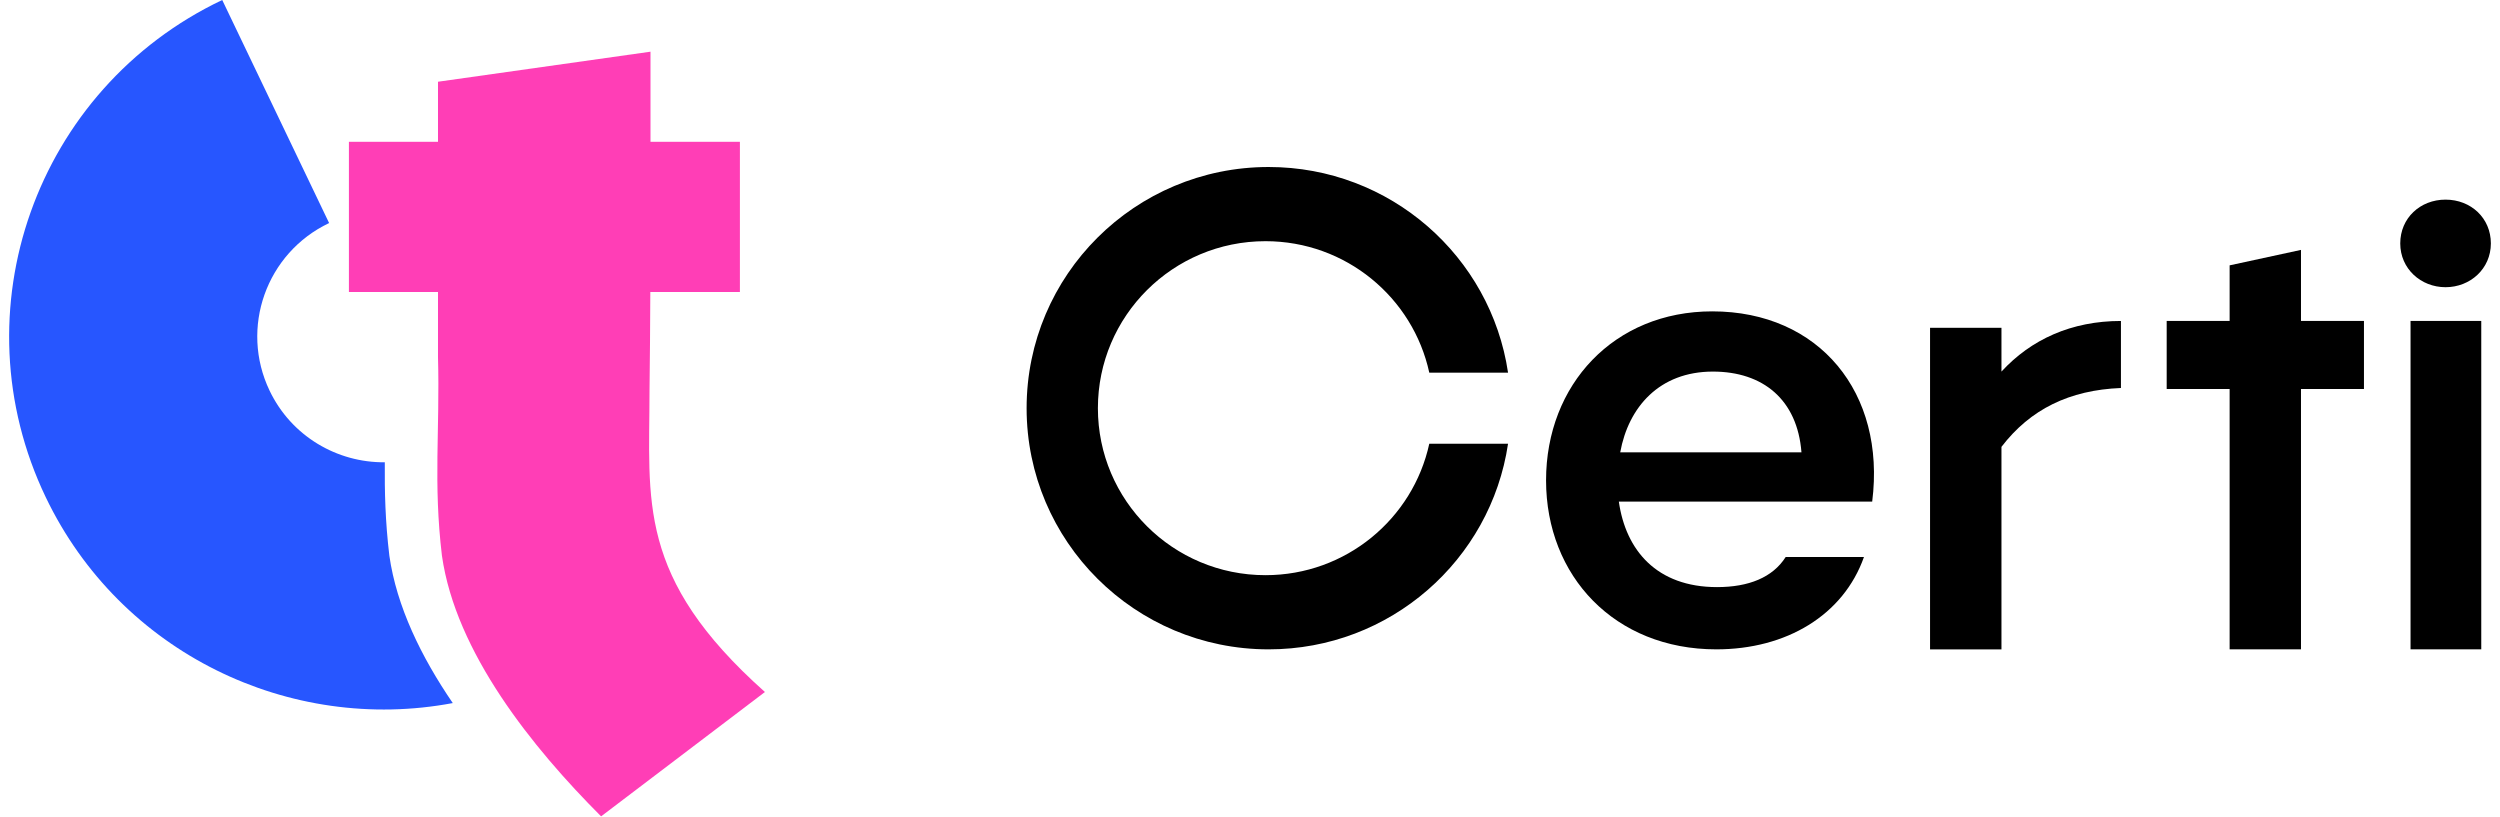
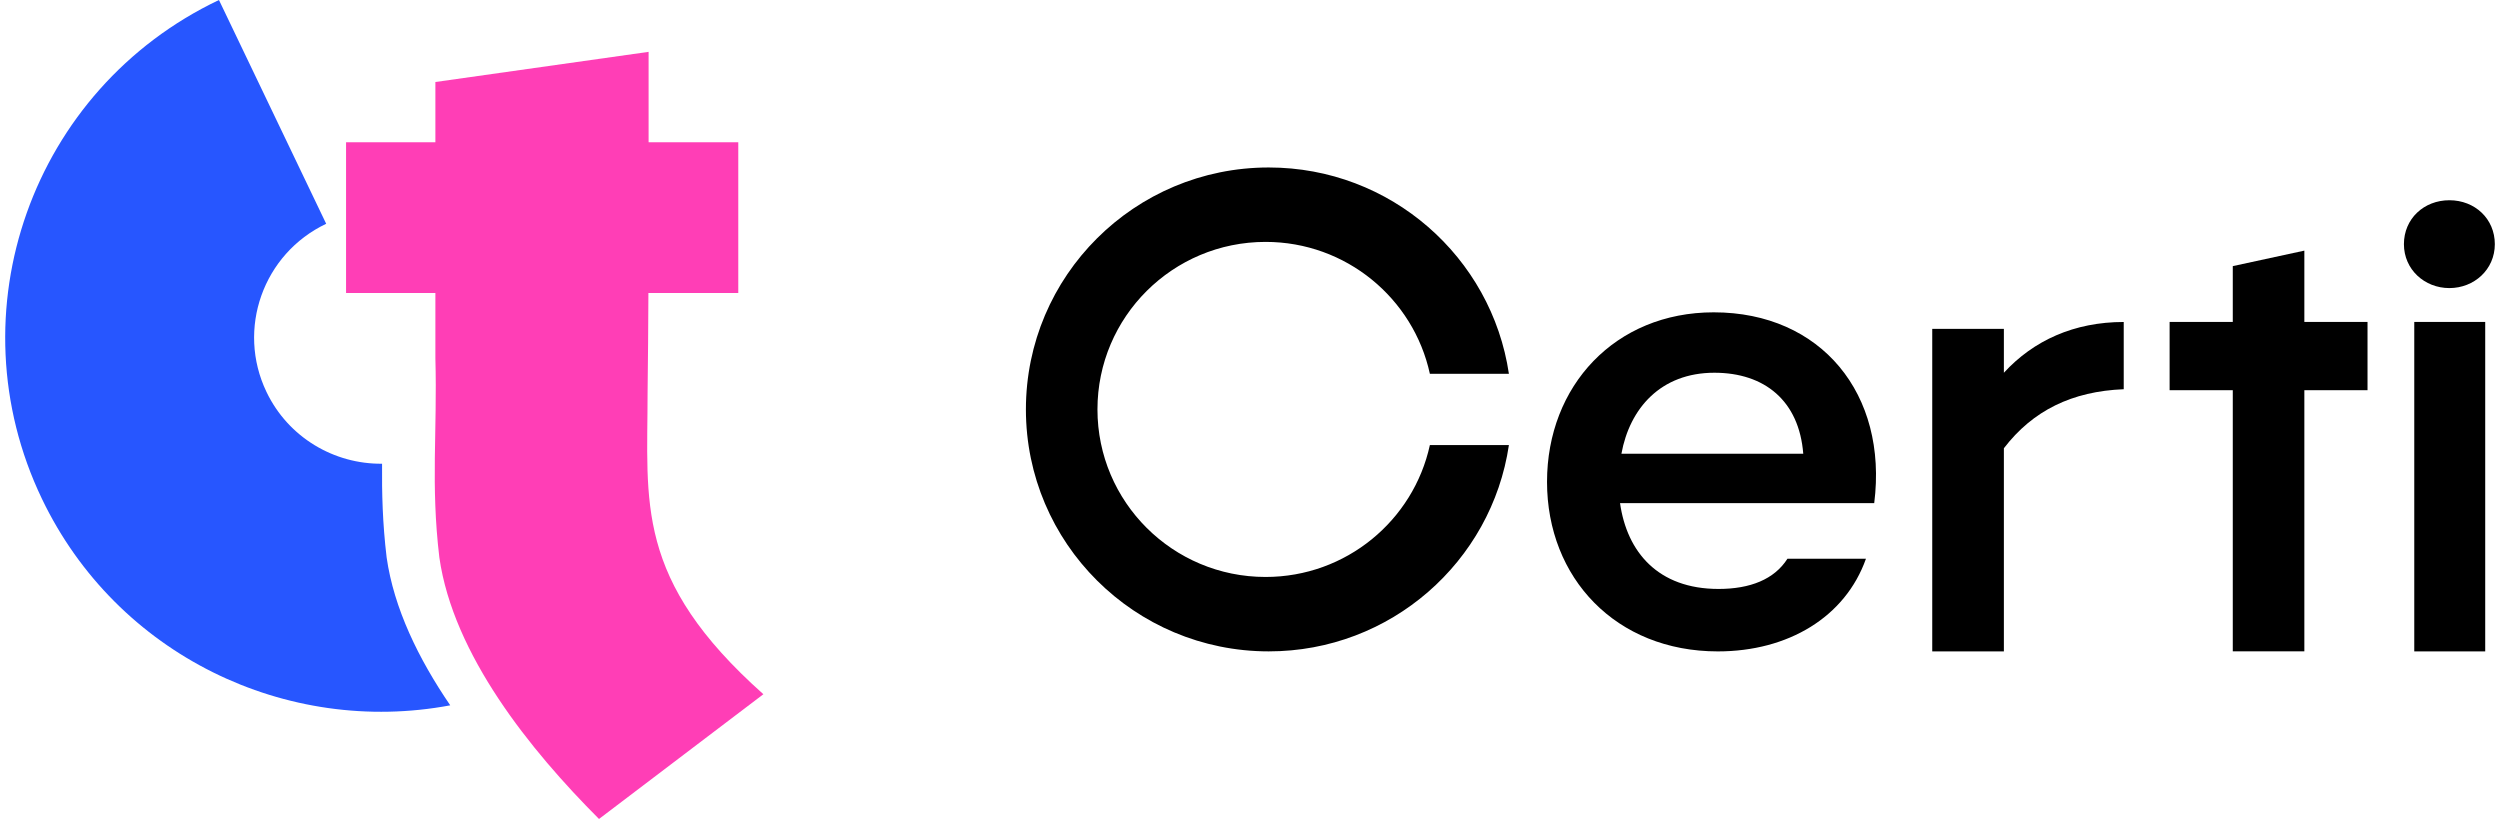
- <svg xmlns="http://www.w3.org/2000/svg" width="101" height="33" viewBox="0 0 101 33" fill="none">
-   <g id="Layer 1">
-     <g id="Group">
-       <g id="Group_2">
-         <path id="Vector" d="M75.637 20.264H65.401C65.679 22.226 66.927 23.719 69.368 23.719C70.644 23.719 71.615 23.332 72.142 22.503H75.304C74.472 24.852 72.17 26.234 69.34 26.234C65.234 26.234 62.461 23.276 62.461 19.407C62.461 15.537 65.207 12.579 69.174 12.579C73.501 12.579 76.192 15.868 75.637 20.263V20.264ZM65.457 18.273H72.779C72.613 16.145 71.226 15.012 69.201 15.012C67.037 15.012 65.789 16.449 65.457 18.273Z" fill="black" />
-         <path id="Vector_2" d="M85.686 12.967V15.675C83.606 15.758 82.024 16.532 80.859 18.053V26.235H77.974V13.243H80.859V15.012C82.052 13.713 83.689 12.967 85.686 12.967Z" fill="black" />
-         <path id="Vector_3" d="M96.97 9.834C96.97 8.812 97.774 8.065 98.8 8.065C99.827 8.065 100.631 8.812 100.631 9.834C100.631 10.857 99.799 11.603 98.8 11.603C97.802 11.603 96.97 10.857 96.97 9.834ZM100.243 12.966V26.234H97.386V12.966H100.243Z" fill="black" />
-         <path id="Vector_4" d="M95.504 12.967H92.96V10.096L90.077 10.72V12.967H87.534V15.716H90.077V26.234H92.96V15.716H95.504V12.967Z" fill="black" />
-         <path id="Vector_5" d="M57.743 17.926C57.083 20.962 54.371 23.237 51.126 23.237C47.387 23.237 44.355 20.217 44.355 16.491C44.355 12.764 47.387 9.744 51.126 9.744C54.371 9.744 57.083 12.018 57.743 15.055H60.925C60.229 10.355 56.163 6.747 51.253 6.747C45.852 6.747 41.475 11.109 41.475 16.491C41.475 21.872 45.852 26.234 51.253 26.234C56.163 26.234 60.229 22.626 60.925 17.926H57.743Z" fill="black" />
-       </g>
-       <g id="Group_3">
-         <path id="Vector_6" d="M15.73 22.45C15.564 21.062 15.537 19.864 15.546 18.676C13.625 18.695 11.774 17.627 10.892 15.784C9.679 13.252 10.755 10.22 13.296 9.011L8.978 0C1.443 3.585 -1.75 12.579 1.848 20.087C4.869 26.391 11.714 29.644 18.292 28.404C17.015 26.534 16.023 24.502 15.73 22.45Z" fill="#2756FF" />
-         <path id="Vector_7" d="M26.24 15.816C26.257 14.477 26.267 13.138 26.273 11.798H29.892V5.729H26.28C26.28 4.516 26.279 3.302 26.28 2.088L17.695 3.302C17.695 4.111 17.695 4.92 17.695 5.729H14.096V11.798H17.695C17.695 12.675 17.695 13.552 17.695 14.428C17.775 17.396 17.501 19.495 17.854 22.449C18.412 26.362 21.507 30.2 24.284 32.981L30.903 27.957C25.698 23.321 26.24 20.234 26.24 15.815V15.816Z" fill="#FF3EB6" />
-       </g>
-     </g>
-   </g>
+ <svg xmlns="http://www.w3.org/2000/svg" width="116" height="38" viewBox="0 0 116 38" fill="none">
+   <path d="M86.964 23.346H75.17C75.49 25.607 76.928 27.327 79.74 27.327C81.211 27.327 82.329 26.881 82.937 25.926H86.58C85.621 28.633 82.968 30.225 79.708 30.225C74.978 30.225 71.782 26.817 71.782 22.359C71.782 17.9 74.946 14.492 79.517 14.492C84.502 14.492 87.603 18.282 86.964 23.345V23.346ZM75.234 21.053H83.671C83.48 18.6 81.881 17.295 79.548 17.295C77.055 17.295 75.617 18.951 75.234 21.053Z" fill="black" />
+   <path d="M98.541 14.94V18.06C96.144 18.156 94.322 19.048 92.98 20.799V30.226H89.656V15.258H92.98V17.296C94.354 15.799 96.241 14.94 98.541 14.94Z" fill="black" />
+   <path d="M111.542 11.329C111.542 10.151 112.468 9.291 113.651 9.291C114.834 9.291 115.76 10.151 115.76 11.329C115.76 12.507 114.801 13.367 113.651 13.367C112.501 13.367 111.542 12.507 111.542 11.329ZM115.314 14.937V30.224H112.022V14.937H115.314Z" fill="black" />
+   <path d="M109.853 14.937H106.922V11.629L103.601 12.348V14.937H100.67V18.104H103.601V30.223H106.922V18.104H109.853V14.937Z" fill="black" />
+   <path d="M66.346 20.651C65.585 24.149 62.461 26.771 58.723 26.771C54.414 26.771 50.922 23.291 50.922 18.997C50.922 14.704 54.414 11.224 58.723 11.224C62.461 11.224 65.585 13.845 66.346 17.344H70.013C69.21 11.928 64.526 7.771 58.869 7.771C52.646 7.771 47.602 12.797 47.602 18.997C47.602 25.198 52.646 30.224 58.869 30.224C64.526 30.224 69.21 26.067 70.013 20.651H66.346Z" fill="black" />
+   <path d="M17.94 25.866C17.749 24.267 17.717 22.887 17.728 21.517C15.514 21.539 13.382 20.309 12.365 18.186C10.967 15.269 12.208 11.775 15.135 10.383L10.16 0C1.478 4.131 -2.2 14.493 1.945 23.144C5.426 30.407 13.312 34.154 20.891 32.727C19.42 30.572 18.277 28.23 17.94 25.866Z" fill="#2756FF" />
+   <path d="M30.048 18.224C30.068 16.681 30.079 15.138 30.086 13.594H34.256V6.602H30.095C30.095 5.203 30.093 3.805 30.095 2.406L20.202 3.805C20.202 4.737 20.202 5.669 20.202 6.602H16.057V13.594H20.202C20.202 14.604 20.202 15.614 20.202 16.624C20.295 20.044 19.98 22.462 20.386 25.866C21.029 30.374 24.595 34.796 27.794 38L35.421 32.212C29.423 26.871 30.048 23.314 30.048 18.223V18.224Z" fill="#FF3EB6" />
</svg>
